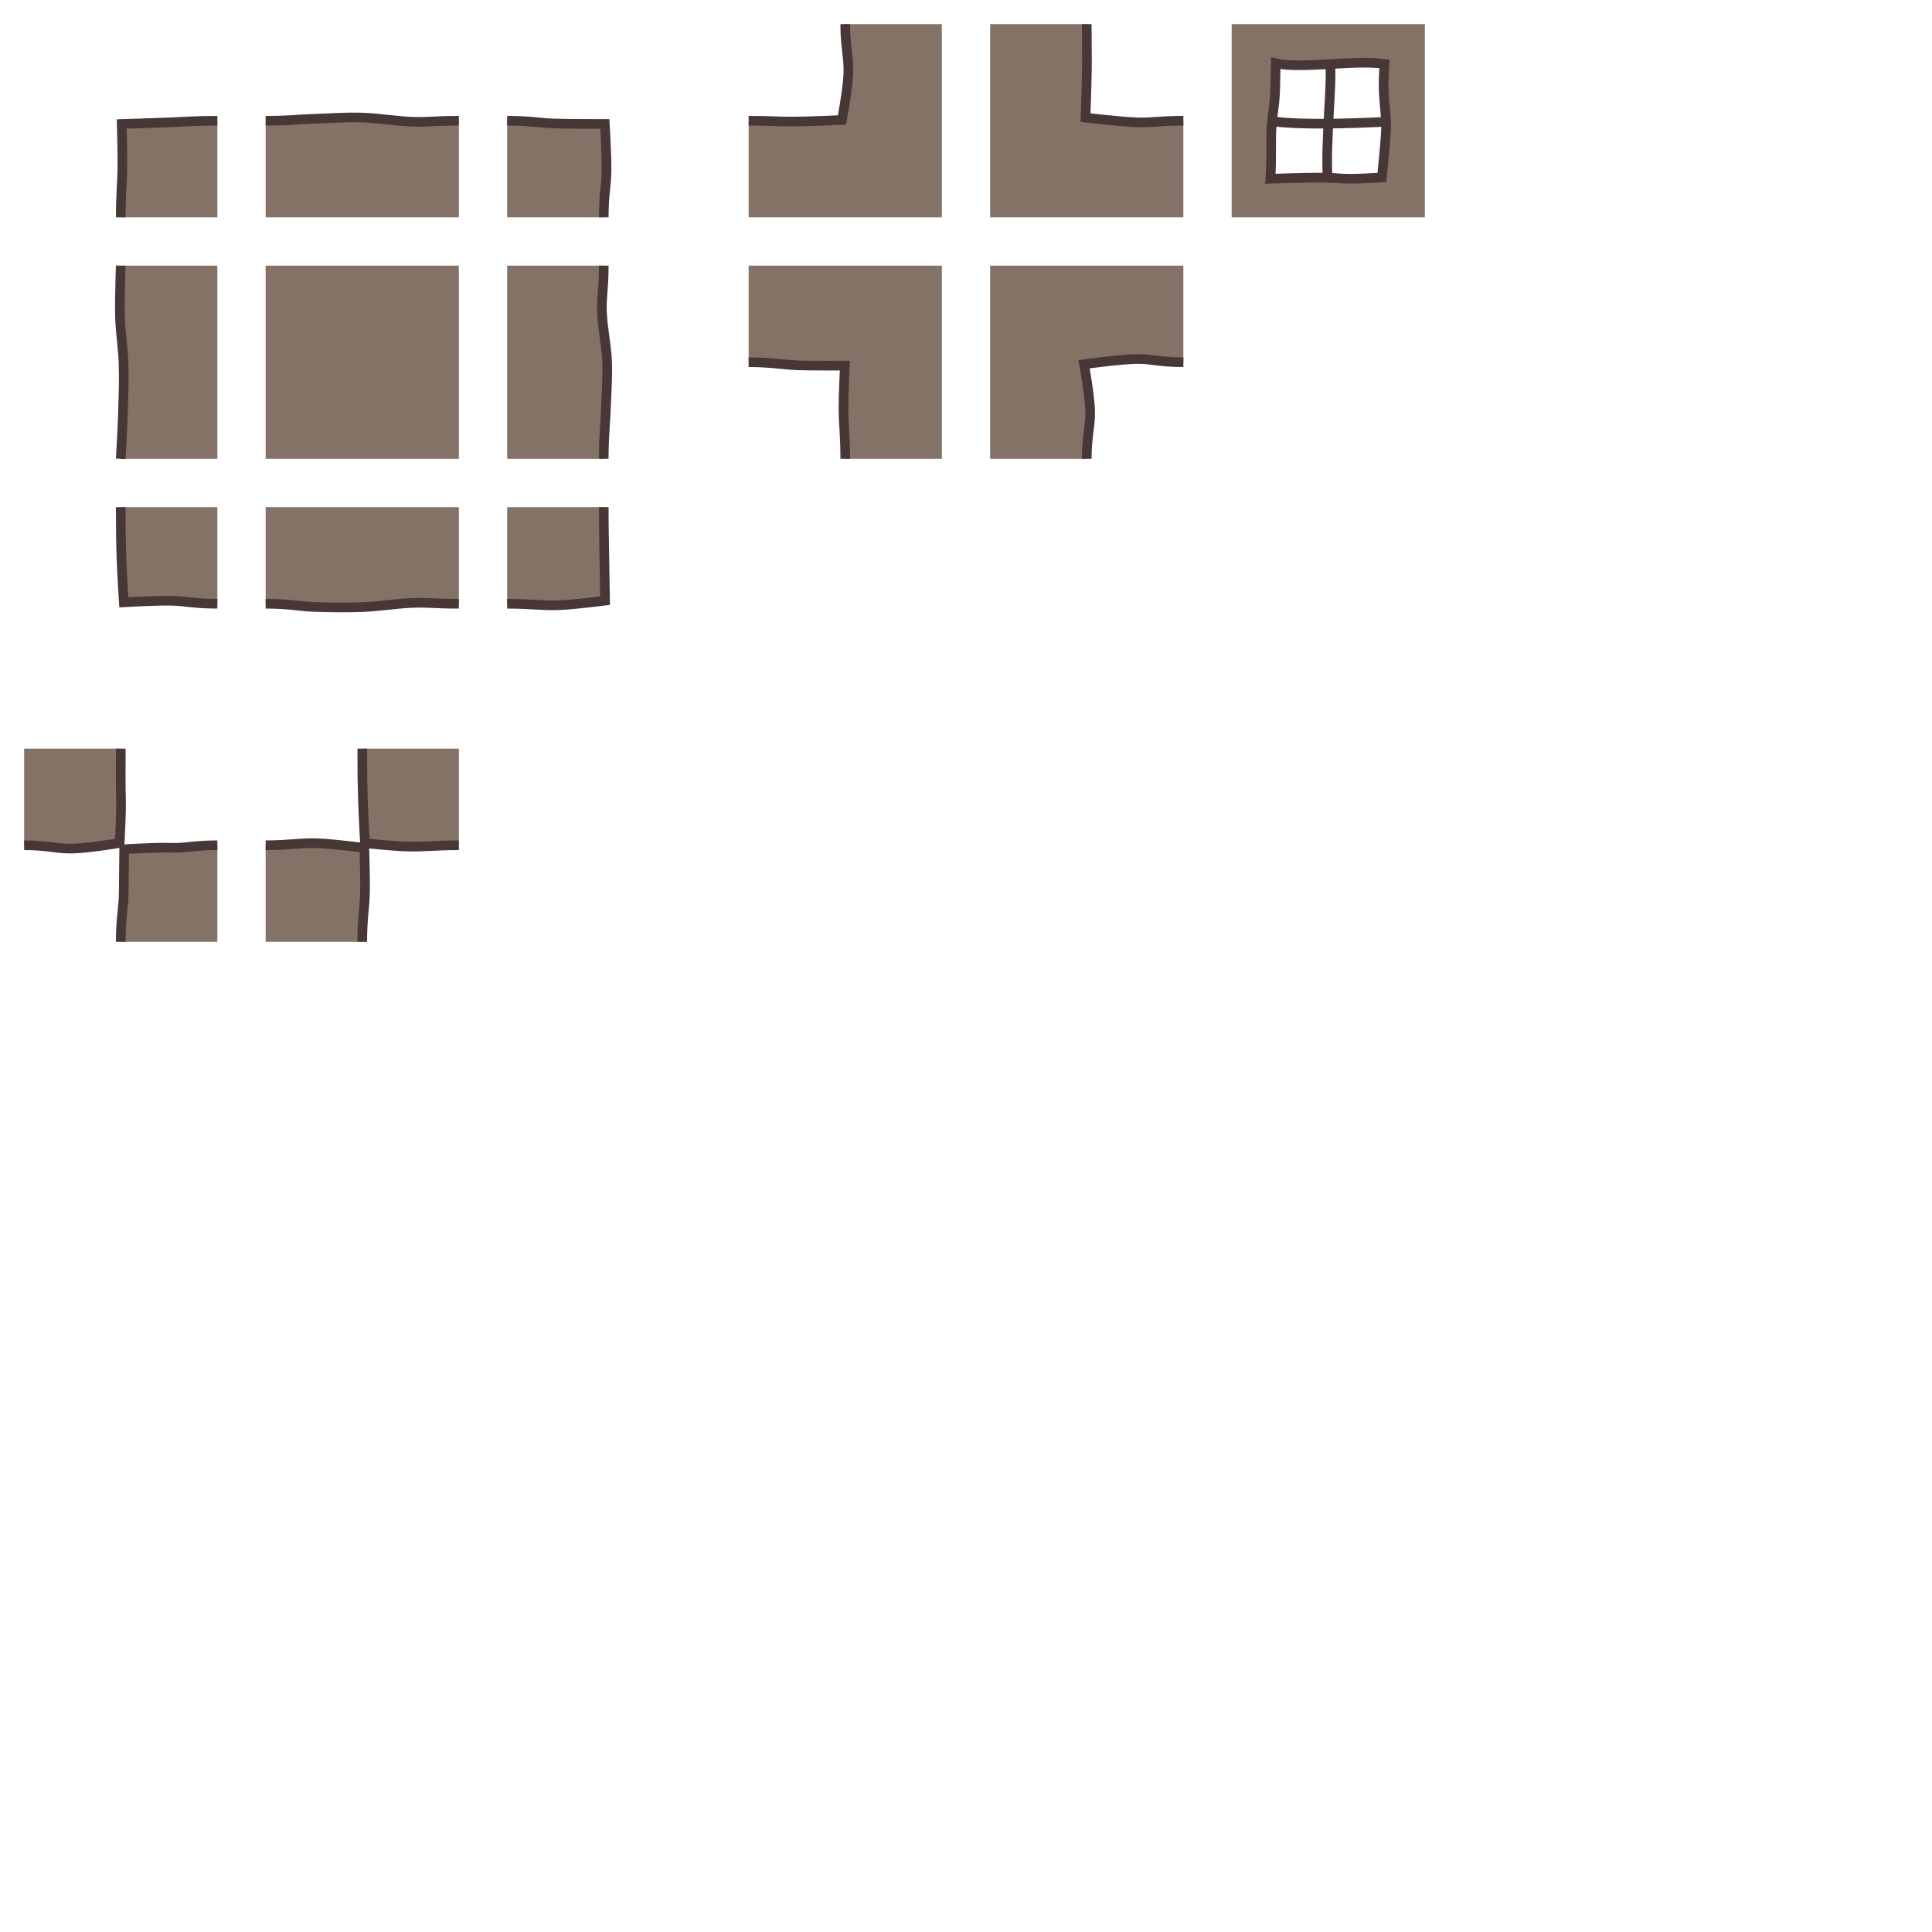
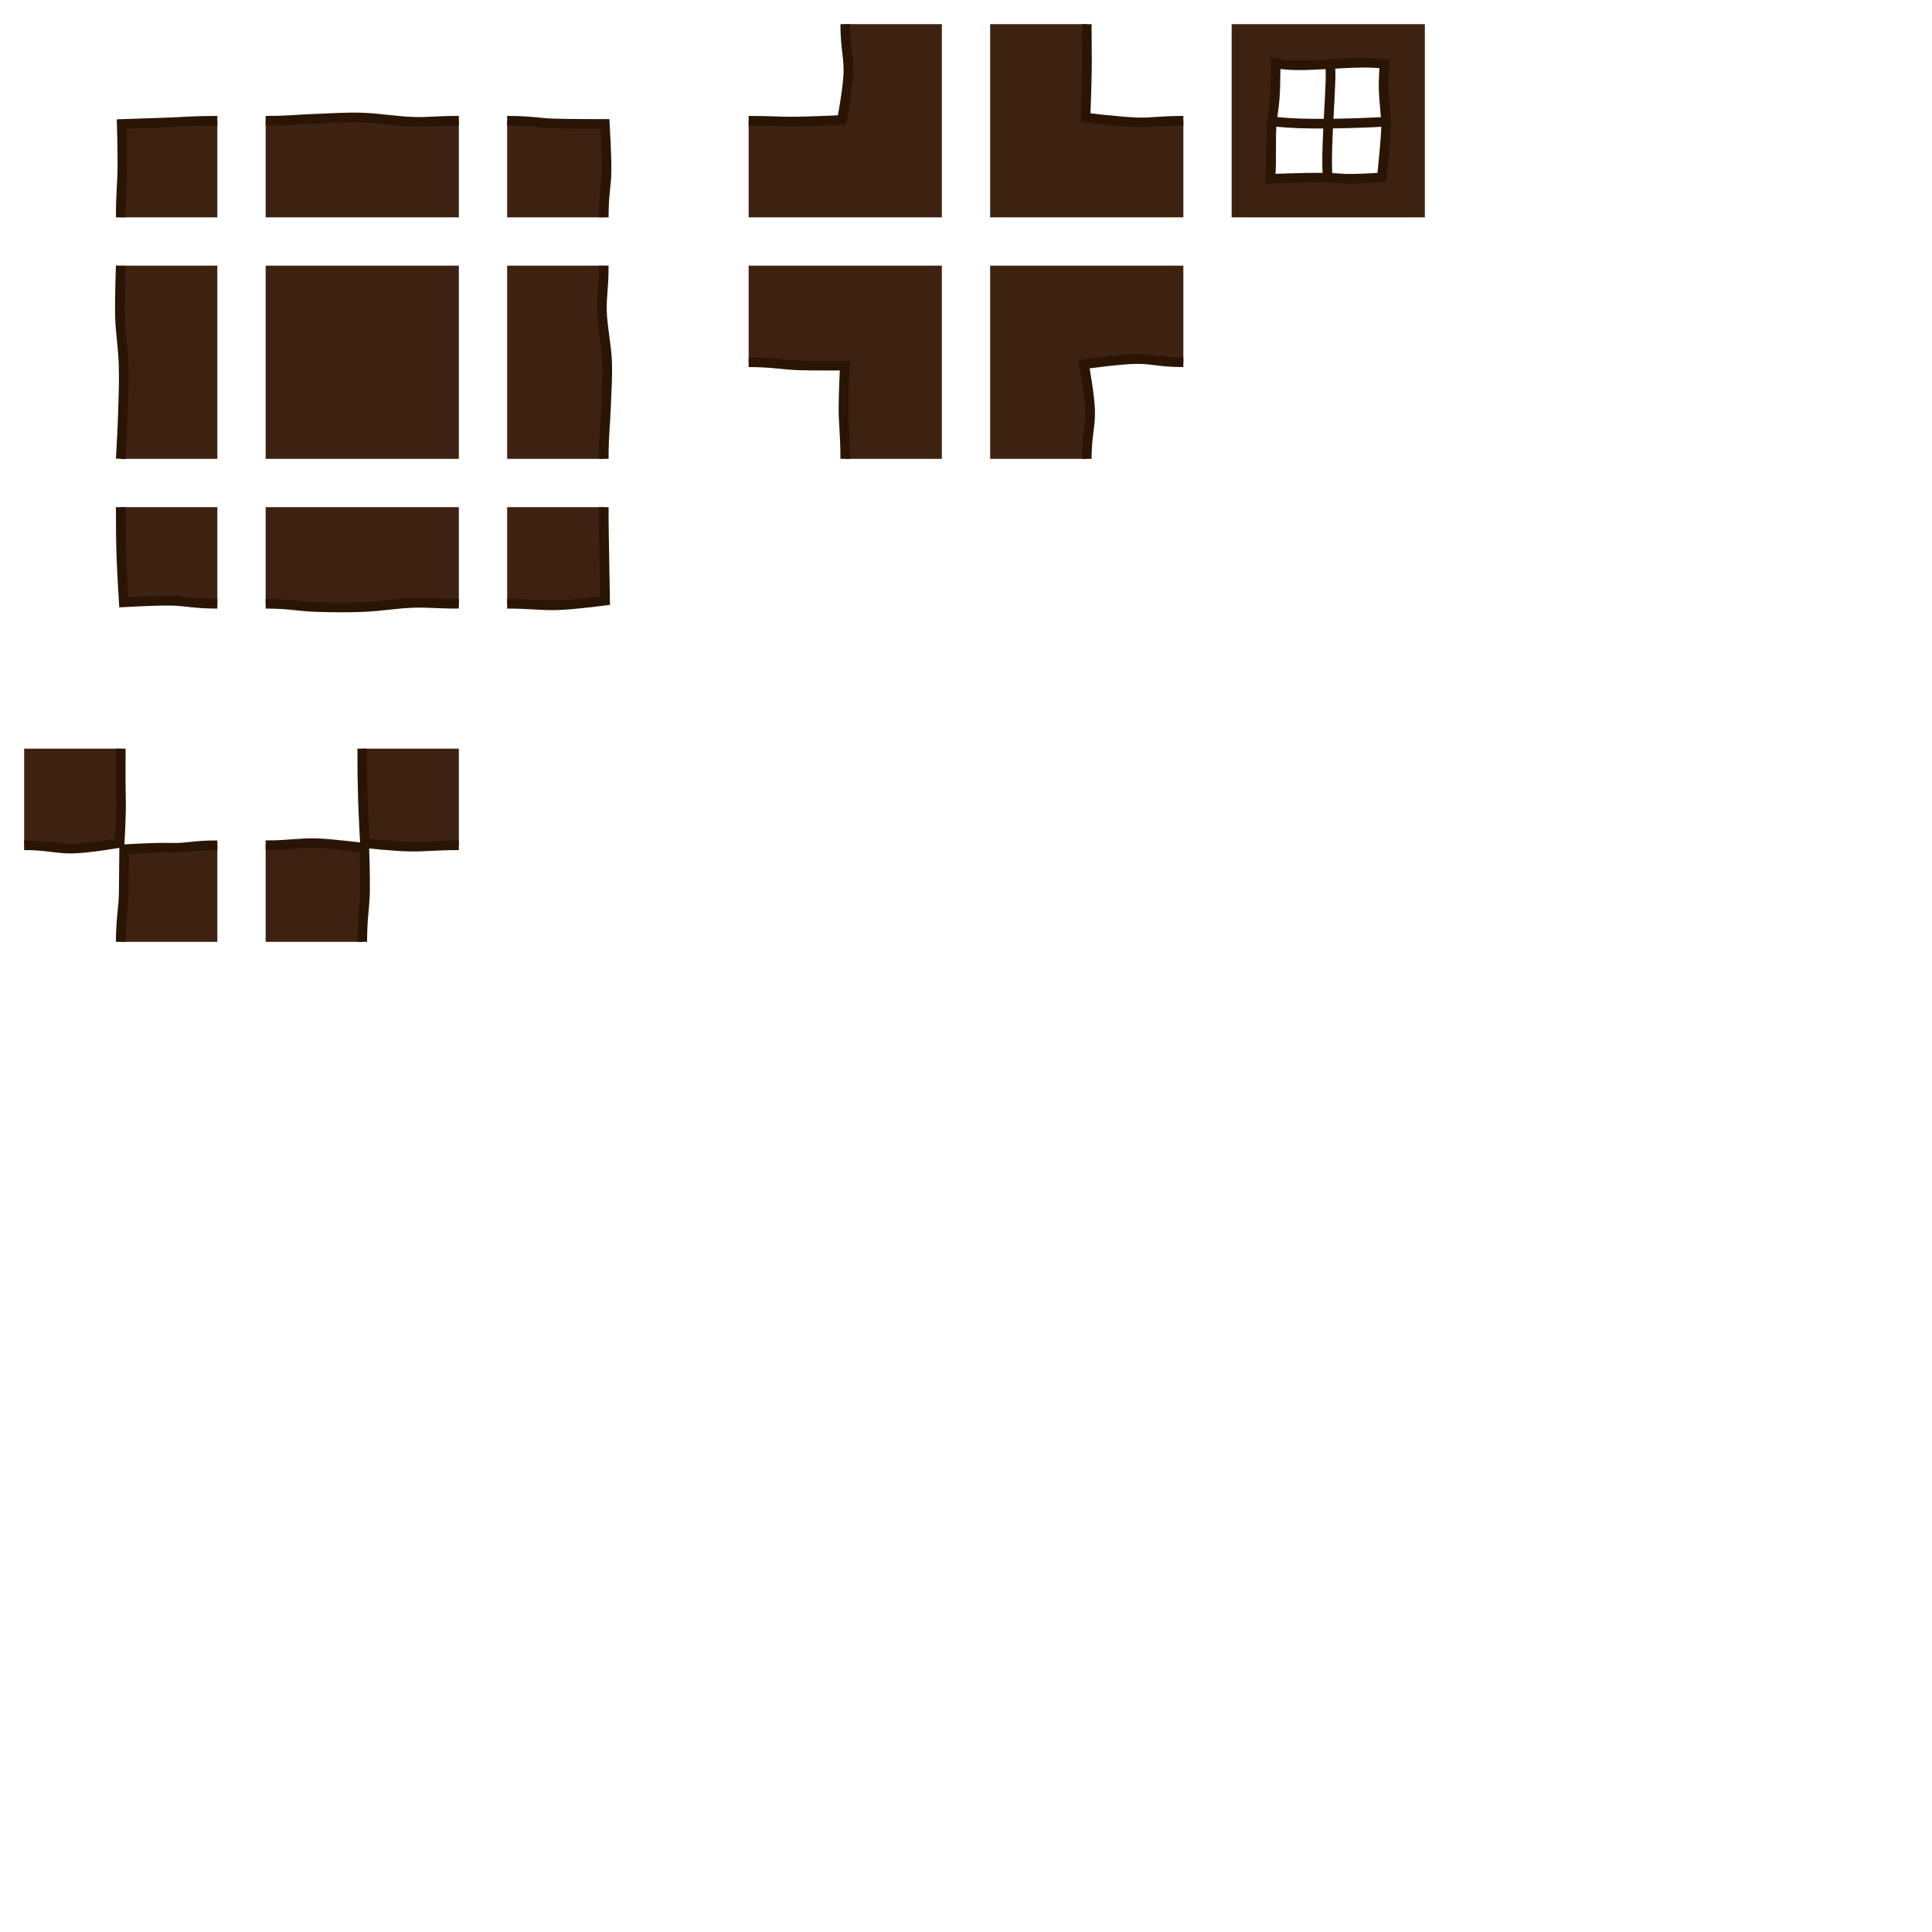
<svg xmlns="http://www.w3.org/2000/svg" width="400" height="400" id="svg2" version="1.1">
  <defs id="defs4">
    </defs>
  <g id="layer1" transform="translate(0,-652.3622)">
-     <g transform="translate(-100,-200)" id="g3510-3">
-       <rect style="fill:#857266;fill-opacity:1;stroke:none" id="rect7295-2-9-4" width="20" height="20" x="125" y="877.362" />
-       <path style="fill:none;stroke:#483737;stroke-width:2;stroke-linecap:butt;stroke-linejoin:miter;stroke-miterlimit:4;stroke-opacity:1;stroke-dasharray:none" d="m 125,897.362 c 0,-5 0.31,-7.073 0.34,-10.612 0.025,-2.907 -0.132,-8.72 -0.132,-8.72 0,0 6.129,-0.2 9.194,-0.304 C 137.935,877.608 140,877.362 145,877.362" id="path6499-2-4" />
-     </g>
-     <g transform="translate(0,-250)" id="g3486-4">
-       <rect style="fill:#857266;fill-opacity:1;stroke:none" id="rect7295-3-0-2-5" width="40" height="20" x="55" y="927.362" />
-       <path style="fill:none;stroke:#483737;stroke-width:2;stroke-linecap:butt;stroke-linejoin:miter;stroke-miterlimit:4;stroke-opacity:1;stroke-dasharray:none" d="m 55,927.362 c 5,0 6.273,-0.27 9.41,-0.377 3.456,-0.117 6.912,-0.38 10.369,-0.287 3.639,0.097 7.247,0.78 10.886,0.884 C 88.776,927.672 90,927.362 95,927.362" id="path6505-2-3" />
-     </g>
-     <g transform="translate(-50,-200)" id="g3514-7">
-       <rect style="fill:#857266;fill-opacity:1;stroke:none" id="rect7295-4-6-4" width="20" height="20" x="155" y="877.362" />
-       <path style="fill:none;stroke:#483737;stroke-width:2;stroke-linecap:butt;stroke-linejoin:miter;stroke-miterlimit:4;stroke-opacity:1;stroke-dasharray:none" d="m 155,877.362 c 5,0 6.382,0.45 9.578,0.558 3.548,0.121 10.649,0.104 10.649,0.104 0,0 0.386,6.491 0.346,9.74 -0.039,3.205 -0.573,4.598 -0.573,9.598" id="path6501-3-6" />
-     </g>
-     <rect y="707.362" x="55" height="40" width="40" id="rect7295-0-3-9" style="fill:#857266;fill-opacity:1;stroke:none" />
-     <g transform="translate(100,-200)" id="g3498-4">
-       <rect style="fill:#857266;fill-opacity:1;stroke:none" id="rect7295-3-06-0" width="20" height="40" x="5" y="907.362" />
-       <path style="fill:none;stroke:#483737;stroke-width:2;stroke-linecap:butt;stroke-linejoin:miter;stroke-miterlimit:4;stroke-opacity:1;stroke-dasharray:none" d="m 25,907.362 c 0,5 -0.474,6.273 -0.377,9.41 0.108,3.518 0.938,6.987 1.072,10.503 0.121,3.183 -0.134,6.369 -0.243,9.552 C 25.332,940.34 25,942.362 25,947.362" id="path6503-1-7" />
-     </g>
-     <g transform="translate(-99.99999,-200)" id="g3490-3">
-       <rect style="fill:#857266;fill-opacity:1;stroke:none" id="rect7295-3-6-5-0" width="20" height="40" x="125" y="907.362" />
-       <path style="fill:none;stroke:#483737;stroke-width:2;stroke-linecap:butt;stroke-linejoin:miter;stroke-miterlimit:4;stroke-opacity:1;stroke-dasharray:none" d="m 125,907.362 c 0,0 -0.263,7.123 -0.153,10.683 0.1,3.241 0.637,6.459 0.739,9.7 0.107,3.381 -0.026,6.767 -0.13,10.148 -0.096,3.159 -0.457,9.469 -0.457,9.469" id="path6507-1-7" />
-     </g>
-     <g transform="translate(-100,-150)" id="g3494-4">
-       <rect style="fill:#857266;fill-opacity:1;stroke:none" id="rect7295-3-0-4-8-0" width="40" height="20" x="155" y="907.362" />
-       <path style="fill:none;stroke:#483737;stroke-width:2;stroke-linecap:butt;stroke-linejoin:miter;stroke-miterlimit:4;stroke-opacity:1;stroke-dasharray:none" d="m 155,927.362 c 5,0 6.804,0.552 10.215,0.666 3.305,0.111 6.615,0.153 9.919,0.021 3.523,-0.141 7.018,-0.759 10.542,-0.869 3.107,-0.098 4.324,0.182 9.324,0.182" id="path6509-2-2" />
-     </g>
-     <g transform="translate(-50,-100)" id="g3506-7">
-       <rect style="fill:#857266;fill-opacity:1;stroke:none" id="rect7295-6-0-4" width="20" height="20" x="75" y="857.362" />
-       <path style="fill:none;stroke:#483737;stroke-width:2;stroke-linecap:butt;stroke-linejoin:miter;stroke-miterlimit:4;stroke-opacity:1;stroke-dasharray:none" d="m 75,857.362 c 0,5 0.031,7.124 0.151,10.683 0.101,3.007 0.479,9.013 0.479,9.013 0,0 6.454,-0.372 9.683,-0.322 C 88.549,876.787 90,877.362 95,877.362" id="path6497-2-6" />
-     </g>
-     <g transform="translate(100,-100)" id="g3502-5">
-       <rect style="fill:#857266;fill-opacity:1;stroke:none" id="rect7295-69-9" width="20" height="20" x="5" y="857.362" />
-       <path style="fill:none;stroke:#483737;stroke-width:2;stroke-linecap:butt;stroke-linejoin:miter;stroke-miterlimit:4;stroke-opacity:1;stroke-dasharray:none" d="m 25,857.362 c 0,5 0.077,7.126 0.128,10.688 0.041,2.889 0.143,8.666 0.143,8.666 0,0 -6.412,0.833 -9.638,0.946 C 12.089,877.785 10,877.362 5,877.362" id="path6495-3-3" />
-     </g>
-     <g transform="translate(150,-300)" id="g3482-1">
-       <path style="fill:#857266;fill-opacity:1;stroke:none" d="m 5,977.362 0,20 40,0 0,-40 -20,0 0,20 z" id="path7399-0-9" />
-       <path style="fill:none;stroke:#483737;stroke-width:2;stroke-linecap:butt;stroke-linejoin:miter;stroke-miterlimit:4;stroke-opacity:1;stroke-dasharray:none" d="m 5,977.362 c 5,0 6.214,0.198 9.322,0.175 3.334,-0.024 9.996,-0.333 9.996,-0.333 0,0 1.203,-6.347 1.324,-9.562 C 25.771,964.211 25,962.362 25,957.362" id="path6511-4-6" />
-     </g>
-     <g transform="translate(150,-300)" id="g3478-0">
-       <path style="fill:#857266;fill-opacity:1;stroke:none" d="m 75,957.362 -20,0 0,40 40,0 0,-20 -20,0 z" id="path7399-9-2-0" />
-       <path style="fill:none;stroke:#483737;stroke-width:2;stroke-linecap:butt;stroke-linejoin:miter;stroke-miterlimit:4;stroke-opacity:1;stroke-dasharray:none" d="m 75,957.362 c 0,5 0.073,6.201 0.034,9.301 -0.042,3.35 -0.29,10.048 -0.29,10.048 0,0 7.233,0.887 10.87,0.987 C 88.744,977.783 90,977.362 95,977.362" id="path6513-9-3" />
-     </g>
-     <g transform="translate(0,-250)" id="g3470-1">
-       <path style="fill:#857266;fill-opacity:1;stroke:none" d="m 175,997.362 20,0 0,-40 -40,0 0,20 20,0 z" id="path7399-6-2-9" />
-       <path style="fill:none;stroke:#483737;stroke-width:2;stroke-linecap:butt;stroke-linejoin:miter;stroke-miterlimit:4;stroke-opacity:1;stroke-dasharray:none" d="m 155,977.362 c 5,0 6.854,0.521 10.289,0.638 3.208,0.109 9.629,0.057 9.629,0.057 0,0 -0.288,5.886 -0.284,8.832 0.005,3.493 0.367,5.473 0.367,10.473" id="path6517-0-1" />
-     </g>
-     <g transform="translate(100,-250)" id="g3474-5">
-       <path style="fill:#857266;fill-opacity:1;stroke:none" d="m 145,977.362 0,-20 -40,0 0,40 20,0 0,-20 z" id="path7399-91-9-4" />
-       <path style="fill:none;stroke:#483737;stroke-width:2;stroke-linecap:butt;stroke-linejoin:miter;stroke-miterlimit:4;stroke-opacity:1;stroke-dasharray:none" d="m 125,997.362 c 0,-5 0.803,-6.689 0.699,-10.043 -0.099,-3.206 -1.26,-9.54 -1.26,-9.54 0,0 7.171,-1.024 10.783,-1.082 3.267,-0.053 4.779,0.664 9.779,0.664" id="path6515-1-0" />
-     </g>
-     <g transform="translate(0,-200)" id="g3530-6">
-       <rect style="fill:#857266;fill-opacity:1;stroke:none" id="rect7295-8-1-6" width="20" height="20" x="5" y="1007.362" />
-       <rect style="fill:#857266;fill-opacity:1;stroke:none" id="rect7295-9-7-5" width="20" height="20" x="25" y="1027.362" />
-       <path style="fill:none;stroke:#483737;stroke-width:2;stroke-linecap:butt;stroke-linejoin:miter;stroke-miterlimit:4;stroke-opacity:1;stroke-dasharray:none" d="m 5,1027.362 c 5,0 6.748,0.78 10.132,0.688 3.447,-0.094 9.649,-1.174 9.649,-1.174 0,0 0.333,-5.904 0.268,-8.815 C 24.969,1014.495 25,1012.362 25,1007.362" id="path7531-9-8" />
-       <path style="fill:none;stroke:#483737;stroke-width:2;stroke-linecap:butt;stroke-linejoin:miter;stroke-miterlimit:4;stroke-opacity:1;stroke-dasharray:none" d="m 45,1027.362 c -5,0 -6.354,0.621 -9.535,0.523 -3.451,-0.106 -9.757,0.302 -9.757,0.302 0,0 -0.06,5.393 -0.09,8.846 C 25.588,1040.482 25,1042.362 25,1047.362" id="path7533-3-7" />
-     </g>
-     <g transform="translate(0,-200)" id="g3524-2">
-       <rect style="fill:#857266;fill-opacity:1;stroke:none" id="rect7295-7-2-3" width="20" height="20" x="55" y="1027.362" />
-       <rect style="fill:#857266;fill-opacity:1;stroke:none" id="rect7295-76-4-2" width="20" height="20" x="75" y="1007.362" />
-       <path style="fill:none;stroke:#483737;stroke-width:2;stroke-linecap:butt;stroke-linejoin:miter;stroke-miterlimit:4;stroke-opacity:1;stroke-dasharray:none" d="m 55,1027.362 c 5,0 7.038,-0.523 10.559,-0.421 3.306,0.096 9.875,0.97 9.875,0.97 0,0 0.198,6.032 0.138,9.047 C 75.503,1040.431 75,1042.362 75,1047.362" id="path7535-8-0" />
-       <path style="fill:none;stroke:#483737;stroke-width:2;stroke-linecap:butt;stroke-linejoin:miter;stroke-miterlimit:4;stroke-opacity:1;stroke-dasharray:none" d="m 95,1027.362 c -5,0 -7.097,0.364 -10.646,0.27 -2.94,-0.078 -8.795,-0.691 -8.795,-0.691 0,0 -0.325,-5.928 -0.414,-8.894 C 75.038,1014.487 75,1012.362 75,1007.362" id="path7537-7-5" />
-     </g>
-     <g transform="translate(50,-200)" id="g3518-1">
-       <path id="rect7295-0-4-5-8" d="m 205,857.362 0,40 40,0 0,-40 -40,0 z m 26.344,8 c 1.988,-0.038 3.815,0.011 5.312,0.25 -0.452,6.143 -0.006,6.962 0.312,12.156 0.126,2.056 -0.875,11.344 -0.875,11.344 0,0 -5.963,0.423 -8.312,0.219 -4.176,-0.363 -10.605,-0.078 -14.781,0.031 0.313,-3.893 0.063,-8.135 0.25,-10.594 0.322,-4.24 0.799,-4.676 0.812,-10.75 l 0.062,-2.562 c 3.883,0.937 11.256,0.021 17.219,-0.094 z" style="fill:#857266;fill-opacity:1;stroke:none" />
-       <path id="path3322-1-8" d="m 214.069,868.018 c -0.013,6.074 -0.494,6.497 -0.816,10.738 -0.187,2.459 0.073,6.728 -0.24,10.621 4.176,-0.109 10.6,-0.42 14.776,-0.057 2.35,0.204 8.311,-0.222 8.311,-0.222 0,0 1.002,-9.28 0.876,-11.336 -0.318,-5.194 -0.777,-6.007 -0.325,-12.15 -5.992,-0.956 -17.341,1.093 -22.519,-0.156 z" style="fill:none;stroke:#483737;stroke-width:2;stroke-linecap:butt;stroke-linejoin:miter;stroke-miterlimit:4;stroke-opacity:1;stroke-dasharray:none" />
-       <path id="path4100-8-0" d="m 225.375,865.612 c 0.5,3.5 -1,16.5 -0.5,23.375" style="fill:none;stroke:#483737;stroke-width:2;stroke-linecap:butt;stroke-linejoin:miter;stroke-miterlimit:4;stroke-opacity:1;stroke-dasharray:none" />
-       <path id="path4102-9-4" d="m 213.625,877.487 c 6.75,1 22.5,0.125 22.5,0.125" style="fill:none;stroke:#483737;stroke-width:2;stroke-linecap:butt;stroke-linejoin:miter;stroke-miterlimit:4;stroke-opacity:1;stroke-dasharray:none" />
+     <g transform="translate(0,-200)" id="g3530-6" />
+     <g transform="translate(0,-200)" id="g3524-2" />
+     <g transform="translate(50,-200)" id="g3518-1" style="fill:#502d16;fill-opacity:1">
+       <g id="g5067" style="fill:#3e2211;fill-opacity:1">
+         <rect style="fill:#3e2211;fill-opacity:1;stroke:none" id="rect7295-2-9-4" width="20" height="20" x="25" y="677.362" transform="translate(-50,200)" />
+         <rect style="fill:#3e2211;fill-opacity:1;stroke:none" id="rect7295-3-0-2-5" width="40" height="20" x="55" y="677.362" transform="translate(-50,200)" />
+         <rect style="fill:#3e2211;fill-opacity:1;stroke:none" id="rect7295-4-6-4" width="20" height="20" x="105" y="677.362" transform="translate(-50,200)" />
+         <rect style="fill:#3e2211;fill-opacity:1;stroke:none" id="rect7295-0-3-9" width="40" height="40" x="55" y="707.362" transform="translate(-50,200)" />
+         <rect style="fill:#3e2211;fill-opacity:1;stroke:none" id="rect7295-3-06-0" width="20" height="40" x="105" y="707.362" transform="translate(-50,200)" />
+         <rect style="fill:#3e2211;fill-opacity:1;stroke:none" id="rect7295-3-6-5-0" width="20" height="40" x="25" y="707.362" transform="translate(-50,200)" />
+         <rect style="fill:#3e2211;fill-opacity:1;stroke:none" id="rect7295-3-0-4-8-0" width="40" height="20" x="55" y="757.362" transform="translate(-50,200)" />
+         <rect style="fill:#3e2211;fill-opacity:1;stroke:none" id="rect7295-6-0-4" width="20" height="20" x="25" y="757.362" transform="translate(-50,200)" />
+         <rect style="fill:#3e2211;fill-opacity:1;stroke:none" id="rect7295-69-9" width="20" height="20" x="105" y="757.362" transform="translate(-50,200)" />
+         <path style="fill:#3e2211;fill-opacity:1;stroke:none" d="m 155,677.362 0,20 40,0 0,-40 -20,0 0,20 z" id="path7399-0-9" transform="translate(-50,200)" />
+         <path style="fill:#3e2211;fill-opacity:1;stroke:none" d="m 225,657.362 -20,0 0,40 40,0 0,-20 -20,0 z" id="path7399-9-2-0" transform="translate(-50,200)" />
+         <path style="fill:#3e2211;fill-opacity:1;stroke:none" d="m 175,747.362 20,0 0,-40 -40,0 0,20 20,0 z" id="path7399-6-2-9" transform="translate(-50,200)" />
+         <path style="fill:#3e2211;fill-opacity:1;stroke:none" d="m 245,727.362 0,-20 -40,0 0,40 20,0 0,-20 z" id="path7399-91-9-4" transform="translate(-50,200)" />
+         <rect y="1007.362" x="5" height="20" width="20" id="rect7295-8-1-6" style="fill:#3e2211;fill-opacity:1;stroke:none" transform="translate(-50,0)" />
+         <rect y="1027.362" x="25" height="20" width="20" id="rect7295-9-7-5" style="fill:#3e2211;fill-opacity:1;stroke:none" transform="translate(-50,0)" />
+         <rect y="1027.362" x="55" height="20" width="20" id="rect7295-7-2-3" style="fill:#3e2211;fill-opacity:1;stroke:none" transform="translate(-50,0)" />
+         <rect y="1007.362" x="75" height="20" width="20" id="rect7295-76-4-2" style="fill:#3e2211;fill-opacity:1;stroke:none" transform="translate(-50,0)" />
+         <path style="fill:#3e2211;fill-opacity:1;stroke:none" d="m 205,857.362 0,40 40,0 0,-40 -40,0 z m 26.344,8 c 1.988,-0.038 3.815,0.011 5.312,0.25 -0.452,6.143 -0.006,6.962 0.312,12.156 0.126,2.056 -0.875,11.344 -0.875,11.344 0,0 -5.963,0.423 -8.312,0.219 -4.176,-0.363 -10.605,-0.078 -14.781,0.031 0.313,-3.893 0.063,-8.135 0.25,-10.594 0.322,-4.24 0.799,-4.676 0.812,-10.75 l 0.062,-2.562 c 3.883,0.937 11.256,0.021 17.219,-0.094 z" id="rect7295-0-4-5-8" />
+       </g>
+       <g id="g4261" style="fill:none;stroke:#2c190c;stroke-opacity:1">
+         <path style="fill:none;stroke:#2a1505;stroke-width:2;stroke-linecap:butt;stroke-linejoin:miter;stroke-miterlimit:4;stroke-opacity:1;stroke-dasharray:none" d="m 25,697.362 c 0,-5 0.31,-7.073 0.34,-10.612 0.025,-2.907 -0.132,-8.72 -0.132,-8.72 0,0 6.129,-0.2 9.194,-0.304 C 37.935,677.608 40,677.362 45,677.362" id="path6499-2-4" transform="translate(-50,200)" />
+         <path style="fill:none;stroke:#2a1505;stroke-width:2;stroke-linecap:butt;stroke-linejoin:miter;stroke-miterlimit:4;stroke-opacity:1;stroke-dasharray:none" d="m 55,677.362 c 5,0 6.273,-0.27 9.41,-0.377 3.456,-0.117 6.912,-0.38 10.369,-0.287 3.639,0.097 7.247,0.78 10.886,0.884 C 88.776,677.672 90,677.362 95,677.362" id="path6505-2-3" transform="translate(-50,200)" />
+         <path style="fill:none;stroke:#2a1505;stroke-width:2;stroke-linecap:butt;stroke-linejoin:miter;stroke-miterlimit:4;stroke-opacity:1;stroke-dasharray:none" d="m 105,677.362 c 5,0 6.382,0.45 9.578,0.558 3.548,0.121 10.649,0.104 10.649,0.104 0,0 0.386,6.491 0.346,9.74 -0.039,3.205 -0.573,4.598 -0.573,9.598" id="path6501-3-6" transform="translate(-50,200)" />
+         <path style="fill:none;stroke:#2a1505;stroke-width:2;stroke-linecap:butt;stroke-linejoin:miter;stroke-miterlimit:4;stroke-opacity:1;stroke-dasharray:none" d="m 125,707.362 c 0,5 -0.474,6.273 -0.377,9.41 0.108,3.518 0.938,6.987 1.072,10.503 0.121,3.183 -0.134,6.369 -0.243,9.552 C 125.332,740.34 125,742.362 125,747.362" id="path6503-1-7" transform="translate(-50,200)" />
+         <path style="fill:none;stroke:#2a1505;stroke-width:2;stroke-linecap:butt;stroke-linejoin:miter;stroke-miterlimit:4;stroke-opacity:1;stroke-dasharray:none" d="m 25,707.362 c 0,0 -0.263,7.123 -0.153,10.683 0.1,3.241 0.637,6.459 0.739,9.7 0.107,3.381 -0.026,6.767 -0.13,10.148 -0.096,3.159 -0.457,9.469 -0.457,9.469" id="path6507-1-7" transform="translate(-50,200)" />
+         <path style="fill:none;stroke:#2a1505;stroke-width:2;stroke-linecap:butt;stroke-linejoin:miter;stroke-miterlimit:4;stroke-opacity:1;stroke-dasharray:none" d="m 55,777.362 c 5,0 6.804,0.552 10.215,0.666 3.305,0.111 6.615,0.153 9.919,0.021 3.523,-0.141 7.018,-0.759 10.542,-0.869 C 88.783,777.083 90,777.362 95,777.362" id="path6509-2-2" transform="translate(-50,200)" />
+         <path style="fill:none;stroke:#2a1505;stroke-width:2;stroke-linecap:butt;stroke-linejoin:miter;stroke-miterlimit:4;stroke-opacity:1;stroke-dasharray:none" d="m 25,757.362 c 0,5 0.031,7.124 0.151,10.683 0.101,3.007 0.479,9.013 0.479,9.013 0,0 6.454,-0.372 9.683,-0.322 C 38.549,776.787 40,777.362 45,777.362" id="path6497-2-6" transform="translate(-50,200)" />
+         <path style="fill:none;stroke:#2a1505;stroke-width:2;stroke-linecap:butt;stroke-linejoin:miter;stroke-miterlimit:4;stroke-opacity:1;stroke-dasharray:none" d="m 125,757.362 c 0,5 0.077,7.126 0.128,10.688 0.041,2.889 0.143,8.666 0.143,8.666 0,0 -6.412,0.833 -9.638,0.946 C 112.089,777.785 110,777.362 105,777.362" id="path6495-3-3" transform="translate(-50,200)" />
+         <path style="fill:none;stroke:#2a1505;stroke-width:2;stroke-linecap:butt;stroke-linejoin:miter;stroke-miterlimit:4;stroke-opacity:1;stroke-dasharray:none" d="m 155,677.362 c 5,0 6.214,0.198 9.322,0.175 3.334,-0.024 9.996,-0.333 9.996,-0.333 0,0 1.203,-6.347 1.324,-9.562 C 175.771,664.211 175,662.362 175,657.362" id="path6511-4-6" transform="translate(-50,200)" />
+         <path style="fill:none;stroke:#2a1505;stroke-width:2;stroke-linecap:butt;stroke-linejoin:miter;stroke-miterlimit:4;stroke-opacity:1;stroke-dasharray:none" d="m 225,657.362 c 0,5 0.073,6.201 0.034,9.301 -0.042,3.35 -0.29,10.048 -0.29,10.048 0,0 7.233,0.887 10.87,0.987 3.129,0.086 4.386,-0.335 9.386,-0.335" id="path6513-9-3" transform="translate(-50,200)" />
+         <path style="fill:none;stroke:#2a1505;stroke-width:2;stroke-linecap:butt;stroke-linejoin:miter;stroke-miterlimit:4;stroke-opacity:1;stroke-dasharray:none" d="m 155,727.362 c 5,0 6.854,0.521 10.289,0.638 3.208,0.109 9.629,0.057 9.629,0.057 0,0 -0.288,5.886 -0.284,8.832 0.005,3.493 0.367,5.473 0.367,10.473" id="path6517-0-1" transform="translate(-50,200)" />
+         <path style="fill:none;stroke:#2a1505;stroke-width:2;stroke-linecap:butt;stroke-linejoin:miter;stroke-miterlimit:4;stroke-opacity:1;stroke-dasharray:none" d="m 225,747.362 c 0,-5 0.803,-6.689 0.699,-10.043 -0.099,-3.206 -1.26,-9.54 -1.26,-9.54 0,0 7.171,-1.024 10.783,-1.082 3.267,-0.053 4.779,0.664 9.779,0.664" id="path6515-1-0" transform="translate(-50,200)" />
+         <path id="path7531-9-8" d="m 5,1027.362 c 5,0 6.748,0.78 10.132,0.688 3.447,-0.094 9.649,-1.174 9.649,-1.174 0,0 0.333,-5.904 0.268,-8.815 C 24.969,1014.495 25,1012.362 25,1007.362" style="fill:none;stroke:#2a1505;stroke-width:2;stroke-linecap:butt;stroke-linejoin:miter;stroke-miterlimit:4;stroke-opacity:1;stroke-dasharray:none" transform="translate(-50,0)" />
+         <path id="path7533-3-7" d="m 45,1027.362 c -5,0 -6.354,0.621 -9.535,0.523 -3.451,-0.106 -9.757,0.302 -9.757,0.302 0,0 -0.06,5.393 -0.09,8.846 C 25.588,1040.482 25,1042.362 25,1047.362" style="fill:none;stroke:#2a1505;stroke-width:2;stroke-linecap:butt;stroke-linejoin:miter;stroke-miterlimit:4;stroke-opacity:1;stroke-dasharray:none" transform="translate(-50,0)" />
+         <path id="path7535-8-0" d="m 55,1027.362 c 5,0 7.038,-0.523 10.559,-0.421 3.306,0.096 9.875,0.97 9.875,0.97 0,0 0.198,6.032 0.138,9.047 C 75.503,1040.431 75,1042.362 75,1047.362" style="fill:none;stroke:#2a1505;stroke-width:2;stroke-linecap:butt;stroke-linejoin:miter;stroke-miterlimit:4;stroke-opacity:1;stroke-dasharray:none" transform="translate(-50,0)" />
+         <path id="path7537-7-5" d="m 95,1027.362 c -5,0 -7.097,0.364 -10.646,0.27 -2.94,-0.078 -8.795,-0.691 -8.795,-0.691 0,0 -0.325,-5.928 -0.414,-8.894 C 75.038,1014.487 75,1012.362 75,1007.362" style="fill:none;stroke:#2a1505;stroke-width:2;stroke-linecap:butt;stroke-linejoin:miter;stroke-miterlimit:4;stroke-opacity:1;stroke-dasharray:none" transform="translate(-50,0)" />
+         <path style="fill:none;stroke:#2a1505;stroke-width:2;stroke-linecap:butt;stroke-linejoin:miter;stroke-miterlimit:4;stroke-opacity:1;stroke-dasharray:none;fill-opacity:1" d="m 214.069,868.018 c -0.013,6.074 -0.494,6.497 -0.816,10.738 -0.187,2.459 0.073,6.728 -0.24,10.621 4.176,-0.109 10.6,-0.42 14.776,-0.057 2.35,0.204 8.311,-0.222 8.311,-0.222 0,0 1.002,-9.28 0.876,-11.336 -0.318,-5.194 -0.777,-6.007 -0.325,-12.15 -5.992,-0.956 -17.341,1.093 -22.519,-0.156 z" id="path3322-1-8" />
+         <path style="fill:none;stroke:#2a1505;stroke-width:2;stroke-linecap:butt;stroke-linejoin:miter;stroke-miterlimit:4;stroke-opacity:1;stroke-dasharray:none;fill-opacity:1" d="m 225.375,865.612 c 0.5,3.5 -1,16.5 -0.5,23.375" id="path4100-8-0" />
+         <path style="fill:none;stroke:#2a1505;stroke-width:2;stroke-linecap:butt;stroke-linejoin:miter;stroke-miterlimit:4;stroke-opacity:1;stroke-dasharray:none;fill-opacity:1" d="m 213.625,877.487 c 6.75,1 22.5,0.125 22.5,0.125" id="path4102-9-4" />
+       </g>
    </g>
  </g>
</svg>
